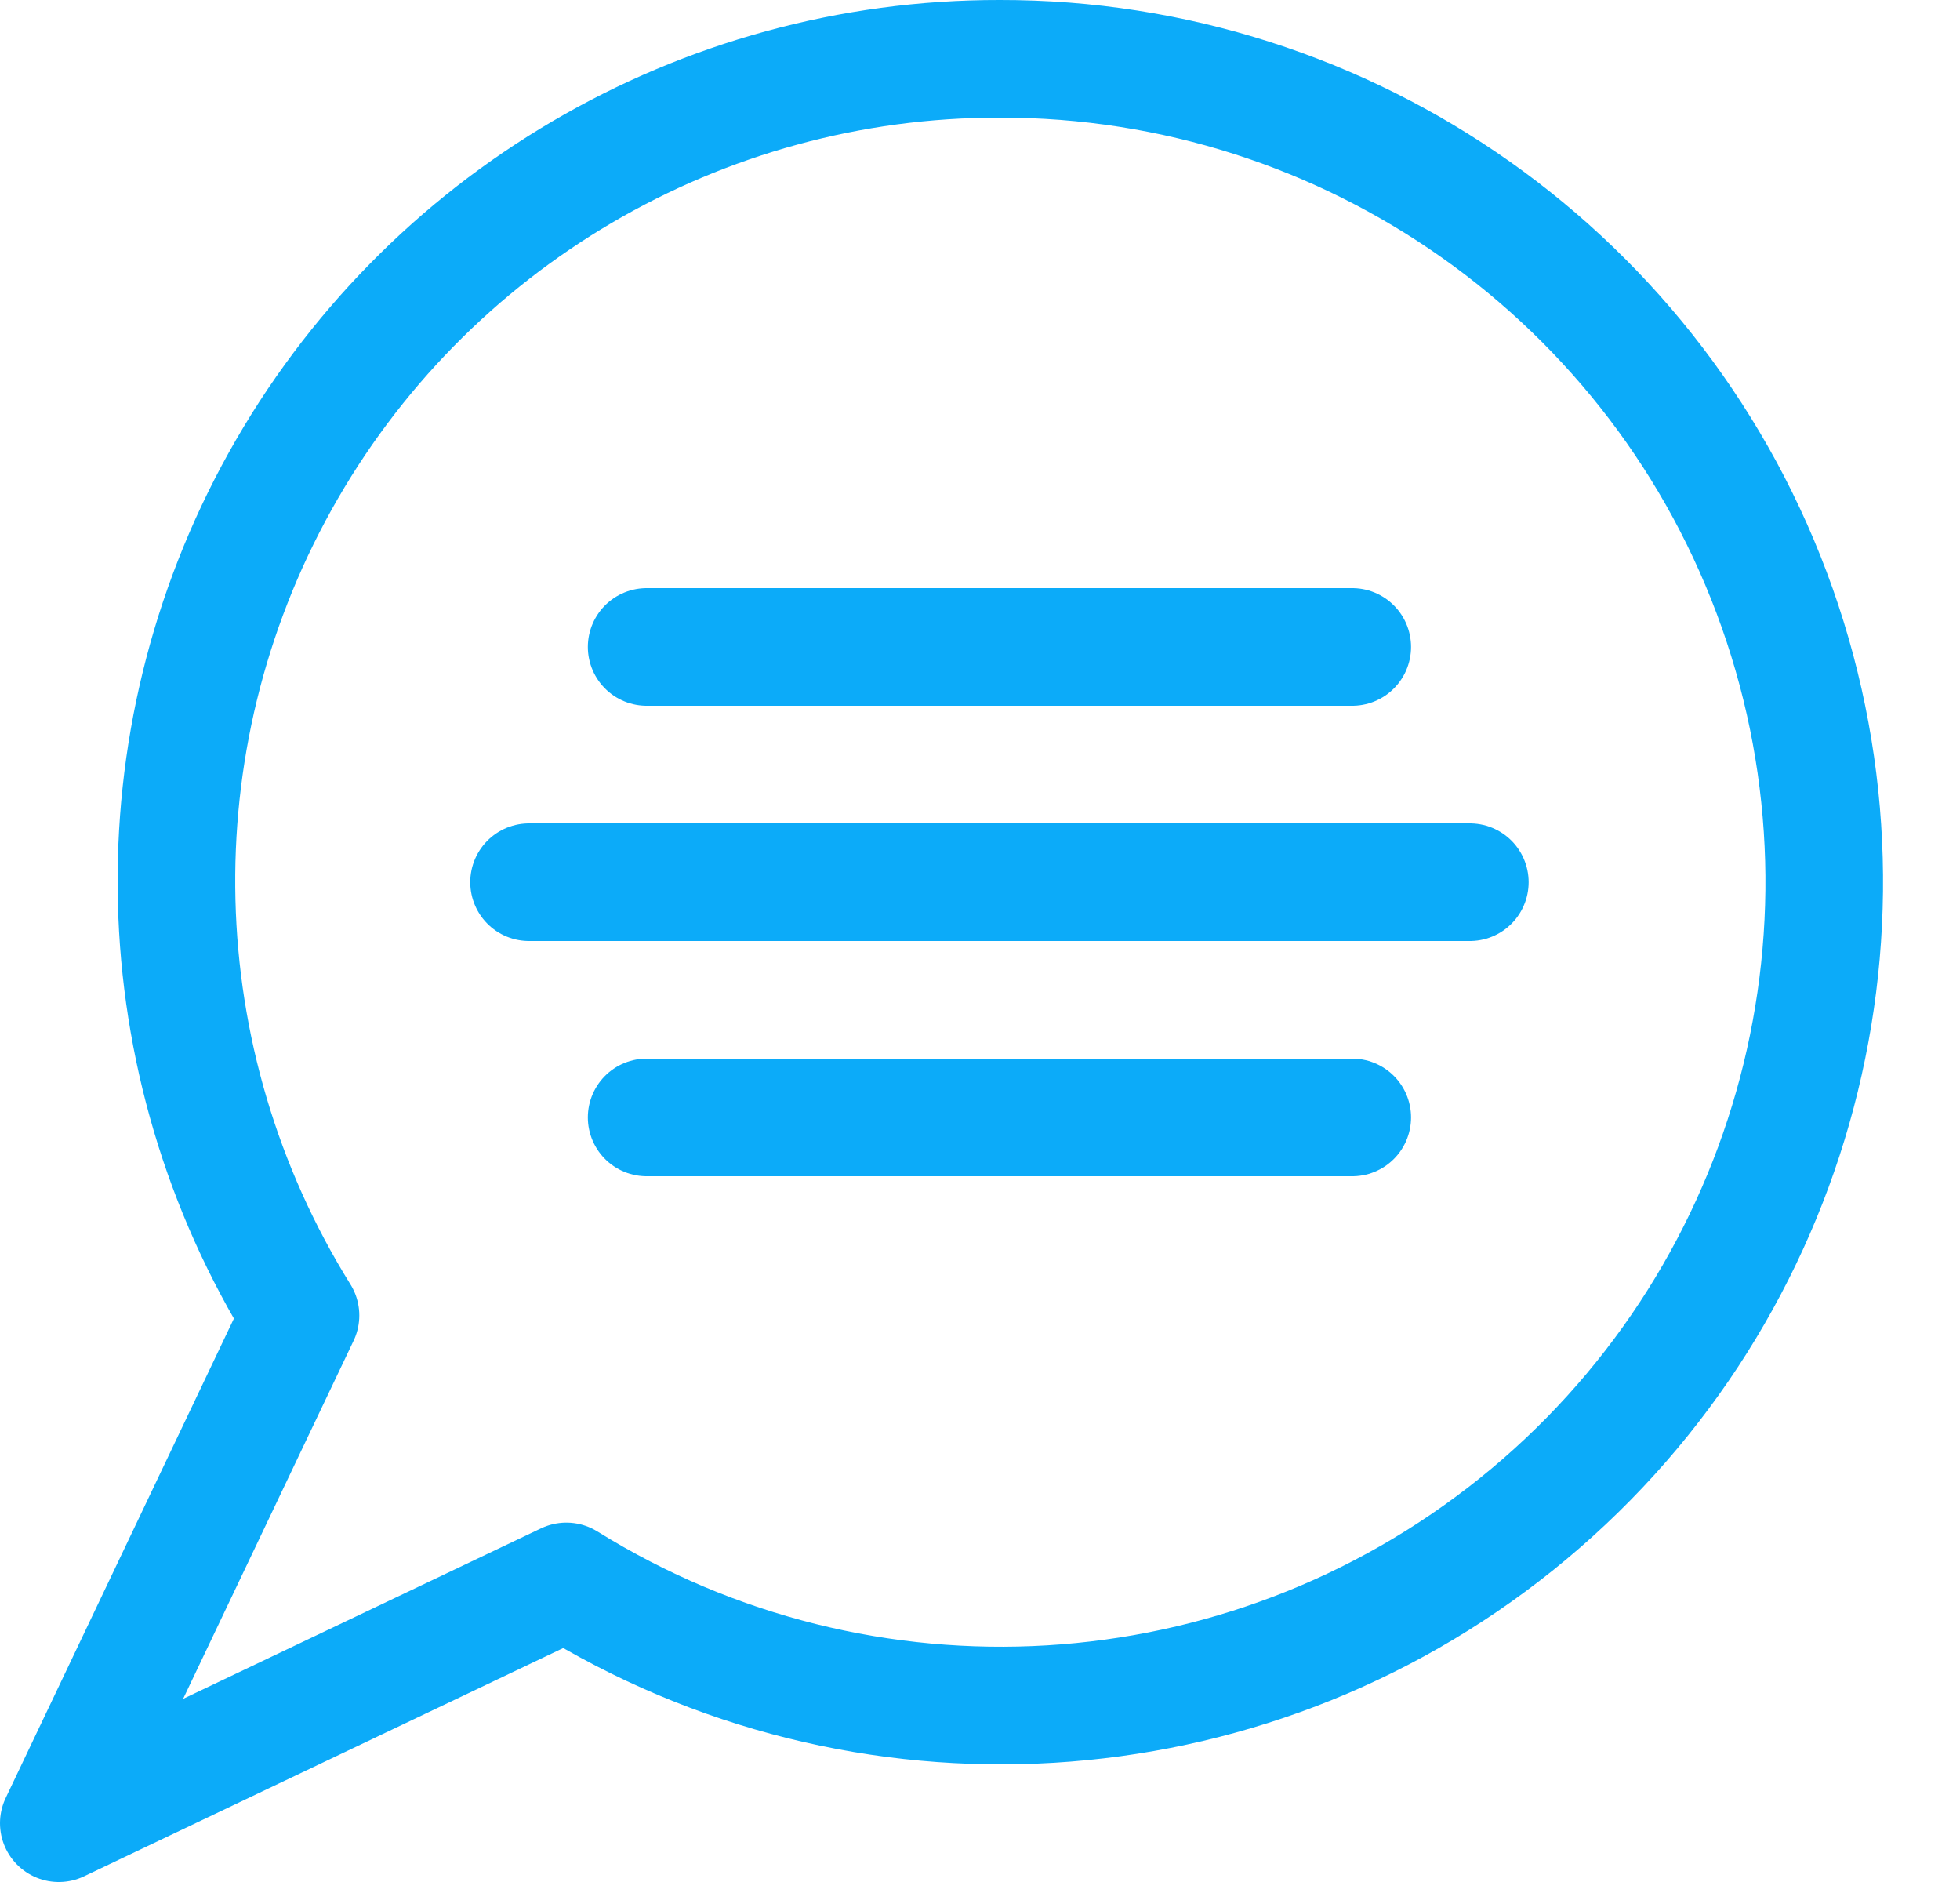
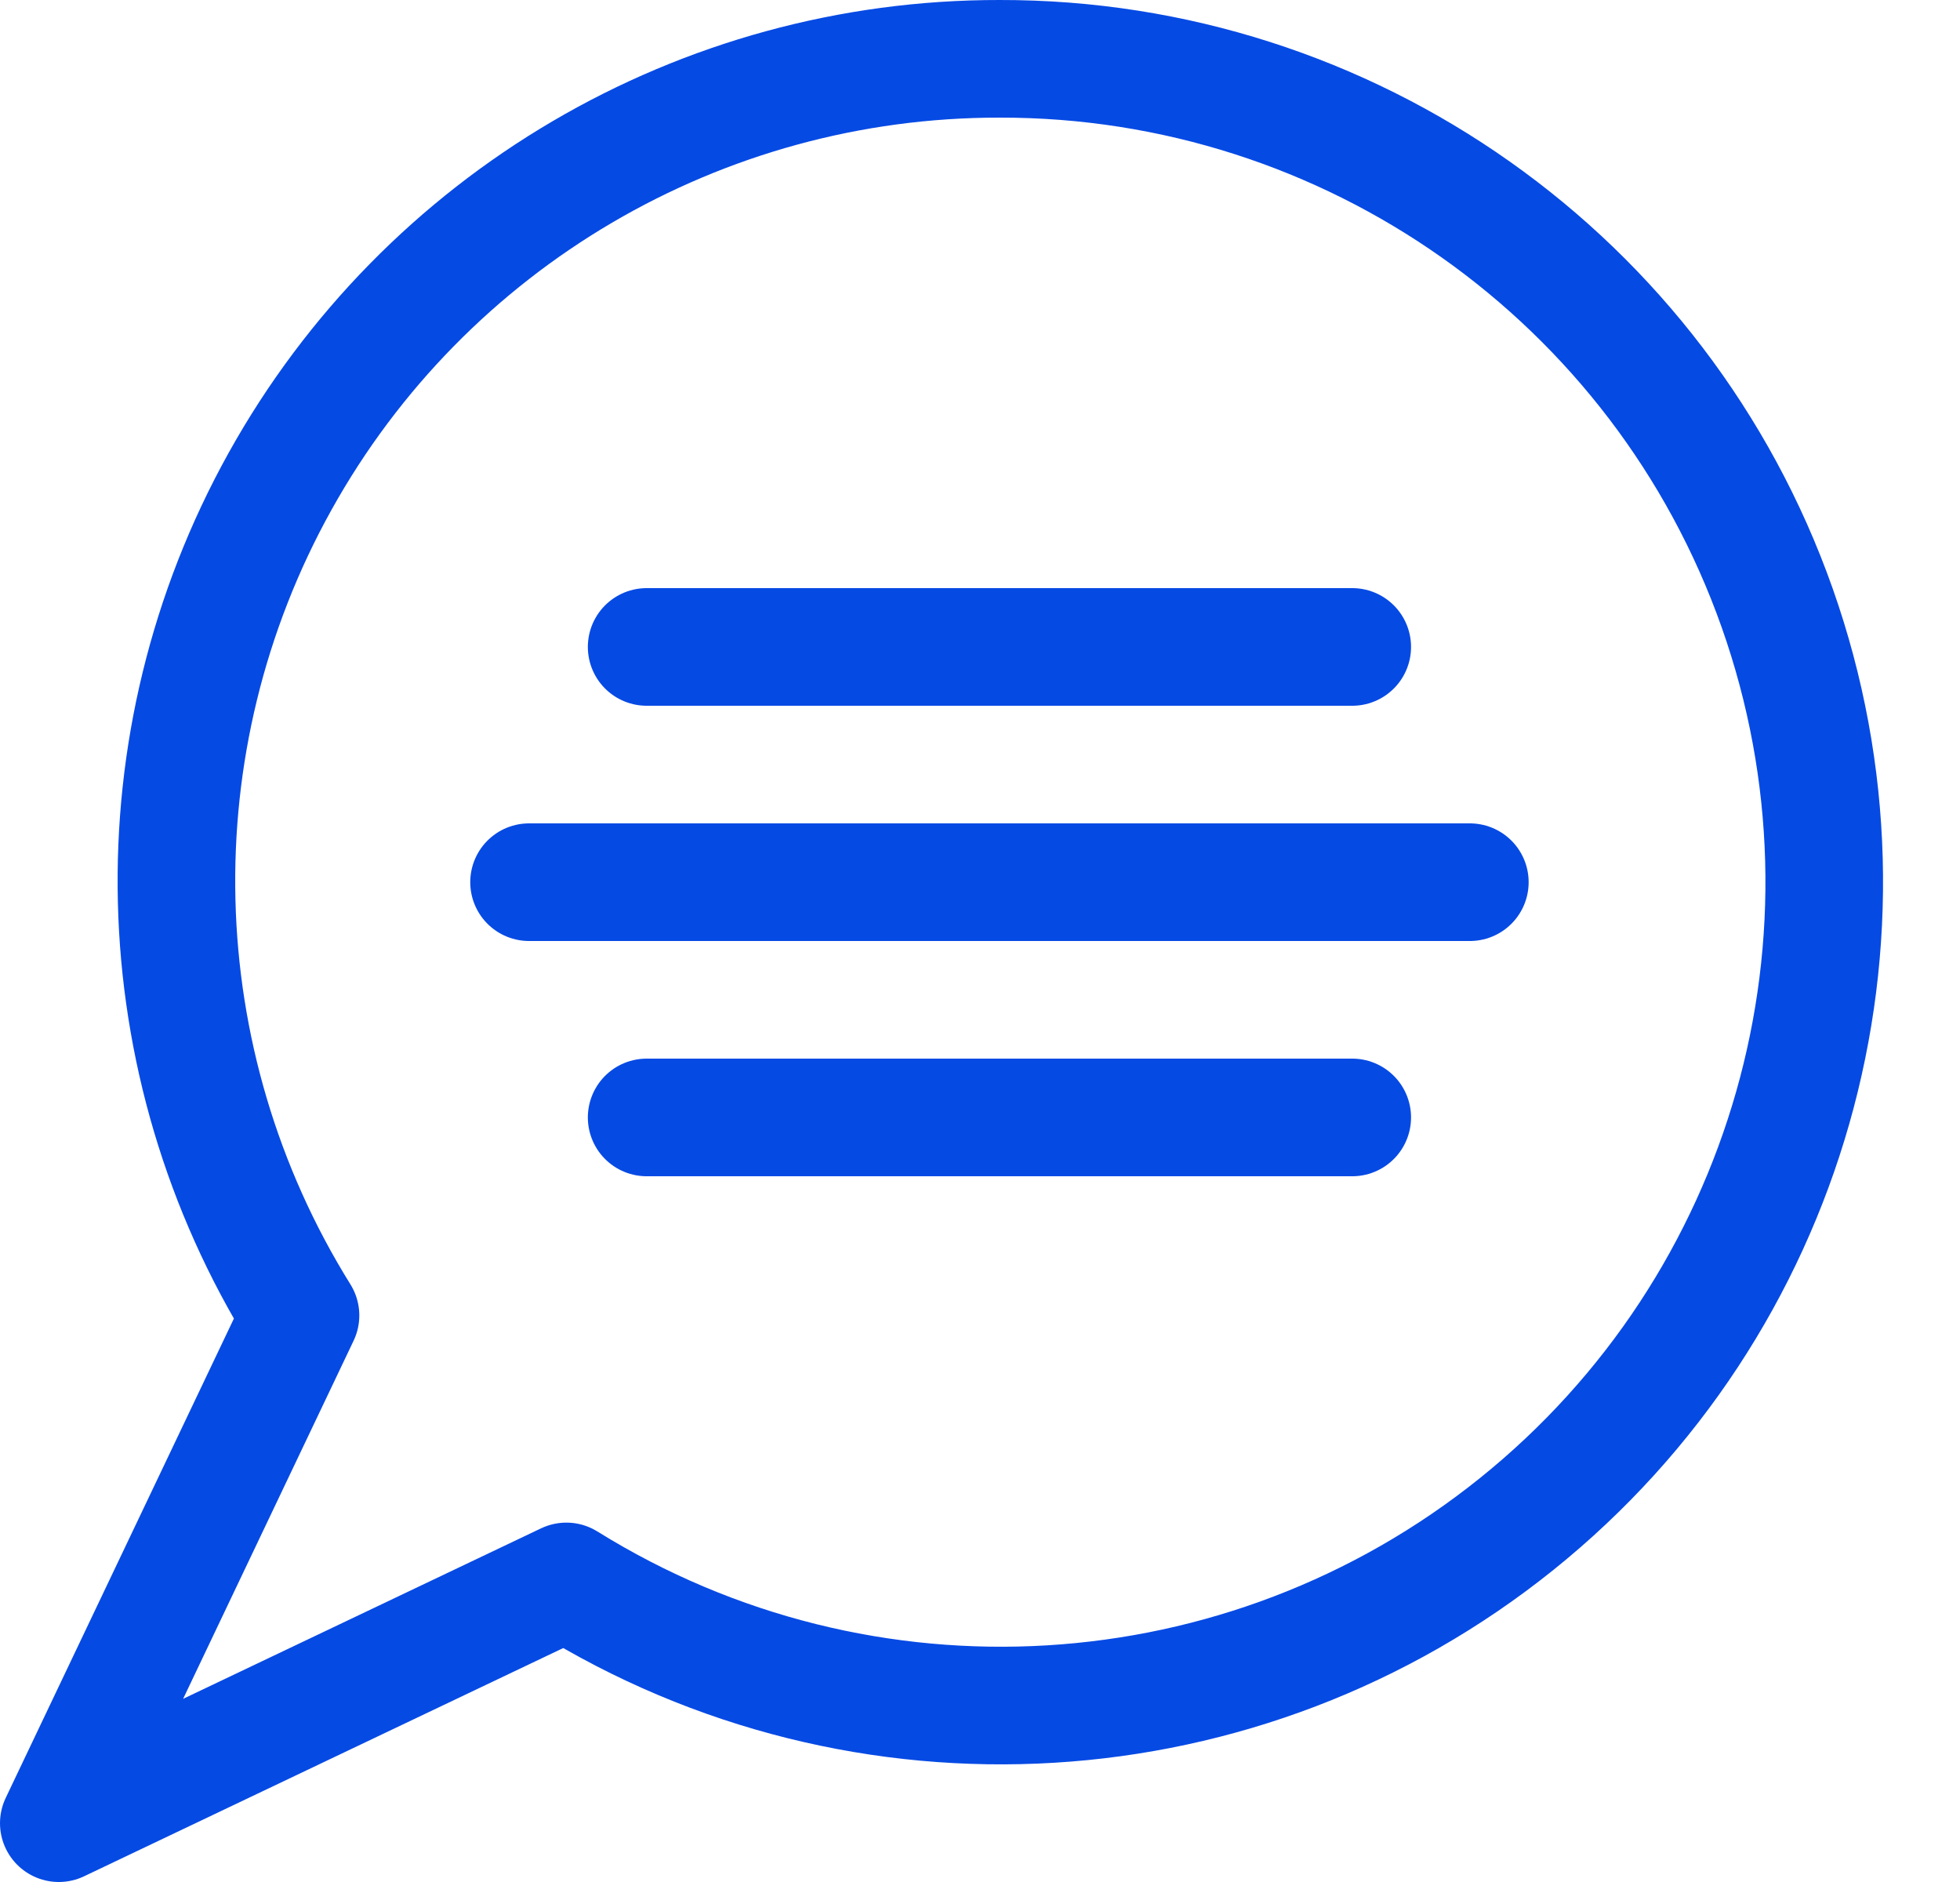
<svg xmlns="http://www.w3.org/2000/svg" width="25" height="24" viewBox="0 0 25 24" fill="none">
-   <path fill-rule="evenodd" clip-rule="evenodd" d="M12.75 0.75C8.939 0.745 5.426 2.807 3.573 6.137C1.72 9.467 1.82 13.54 3.833 16.775L0.75 23.25L7.224 20.167C11.01 22.521 15.87 22.227 19.345 19.435C22.821 16.642 24.153 11.959 22.669 7.755C21.185 3.551 17.208 0.742 12.75 0.75Z" stroke="#0CABF9" stroke-width="1.5" stroke-linecap="round" stroke-linejoin="round" />
-   <path d="M8.248 8.25H17.248" stroke="#0CABF9" stroke-width="1.5" stroke-linecap="round" stroke-linejoin="round" />
-   <path d="M6.748 11.25H18.748" stroke="#0CABF9" stroke-width="1.5" stroke-linecap="round" stroke-linejoin="round" />
-   <path d="M8.248 14.25H17.248" stroke="#0CABF9" stroke-width="1.5" stroke-linecap="round" stroke-linejoin="round" />
+   <path fill-rule="evenodd" clip-rule="evenodd" d="M12.75 0.75C8.939 0.745 5.426 2.807 3.573 6.137C1.72 9.467 1.82 13.54 3.833 16.775L0.75 23.25L7.224 20.167C11.01 22.521 15.87 22.227 19.345 19.435C22.821 16.642 24.153 11.959 22.669 7.755C21.185 3.551 17.208 0.742 12.75 0.75Z" stroke="#064AE4" stroke-width="1.5" stroke-linecap="round" stroke-linejoin="round" />
+   <path d="M8.248 8.25H17.248" stroke="#064AE4" stroke-width="1.5" stroke-linecap="round" stroke-linejoin="round" />
+   <path d="M6.748 11.25H18.748" stroke="#064AE4" stroke-width="1.5" stroke-linecap="round" stroke-linejoin="round" />
+   <path d="M8.248 14.25H17.248" stroke="#064AE4" stroke-width="1.5" stroke-linecap="round" stroke-linejoin="round" />
</svg>
